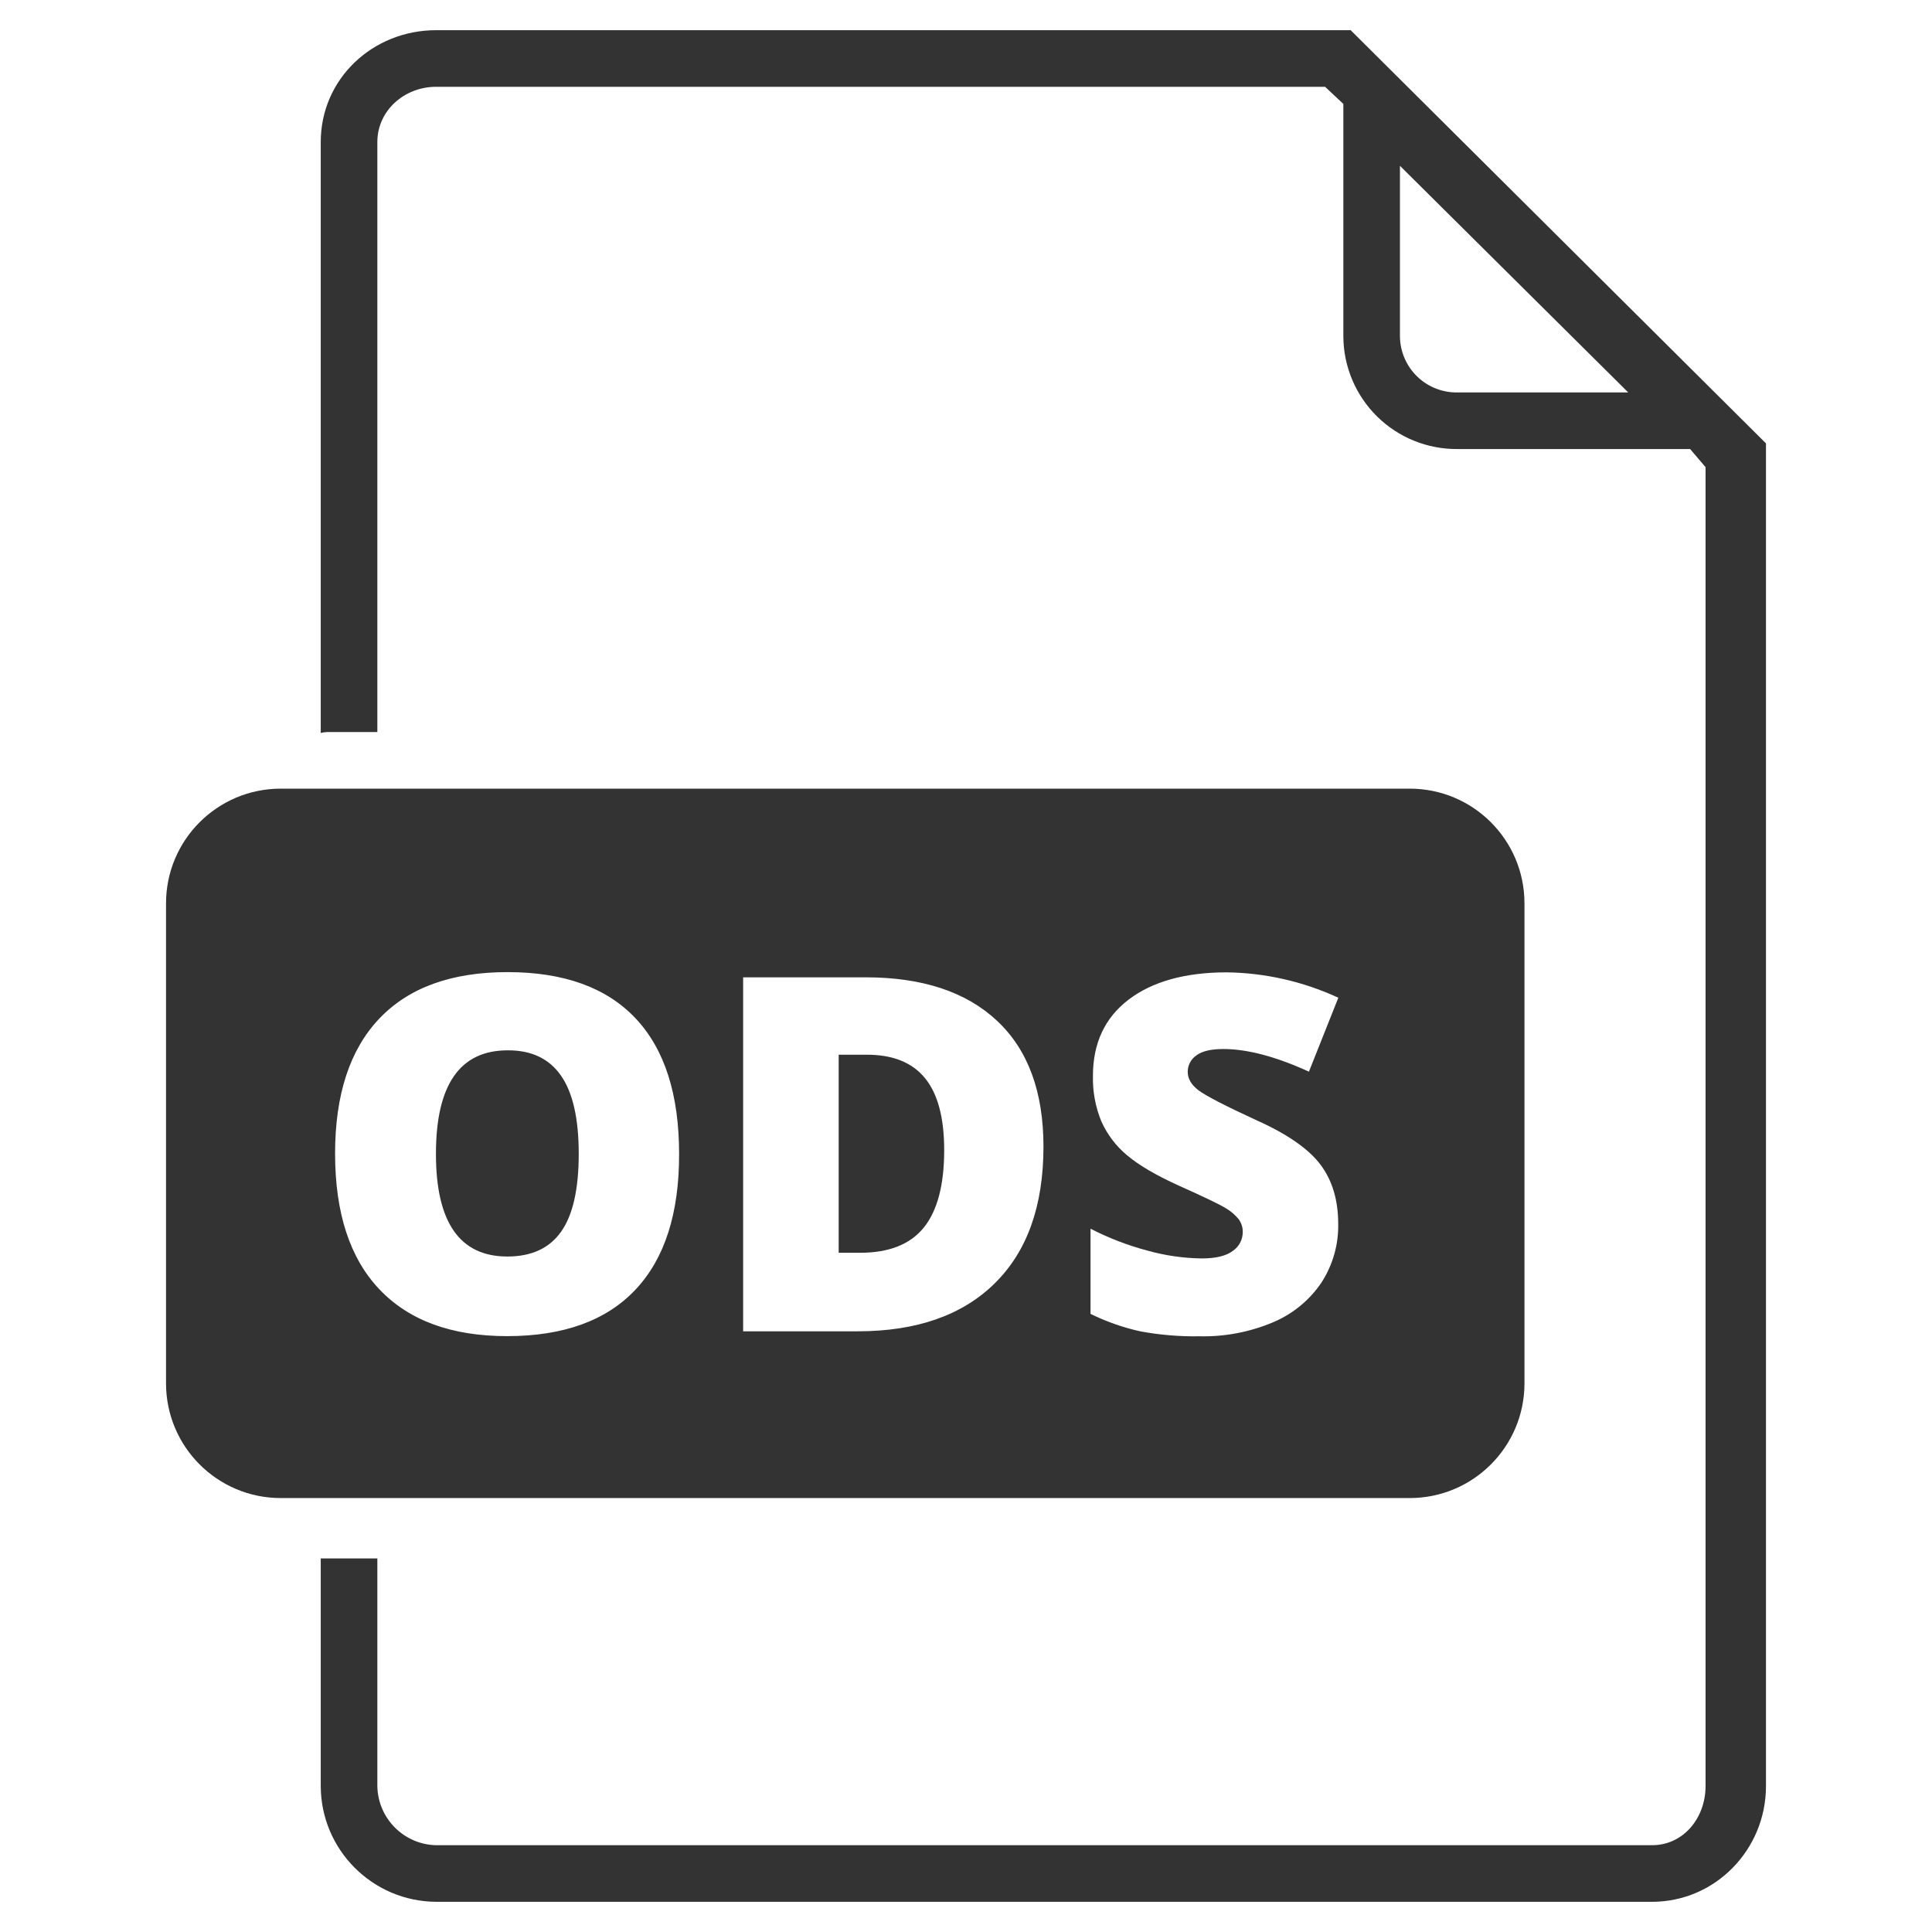
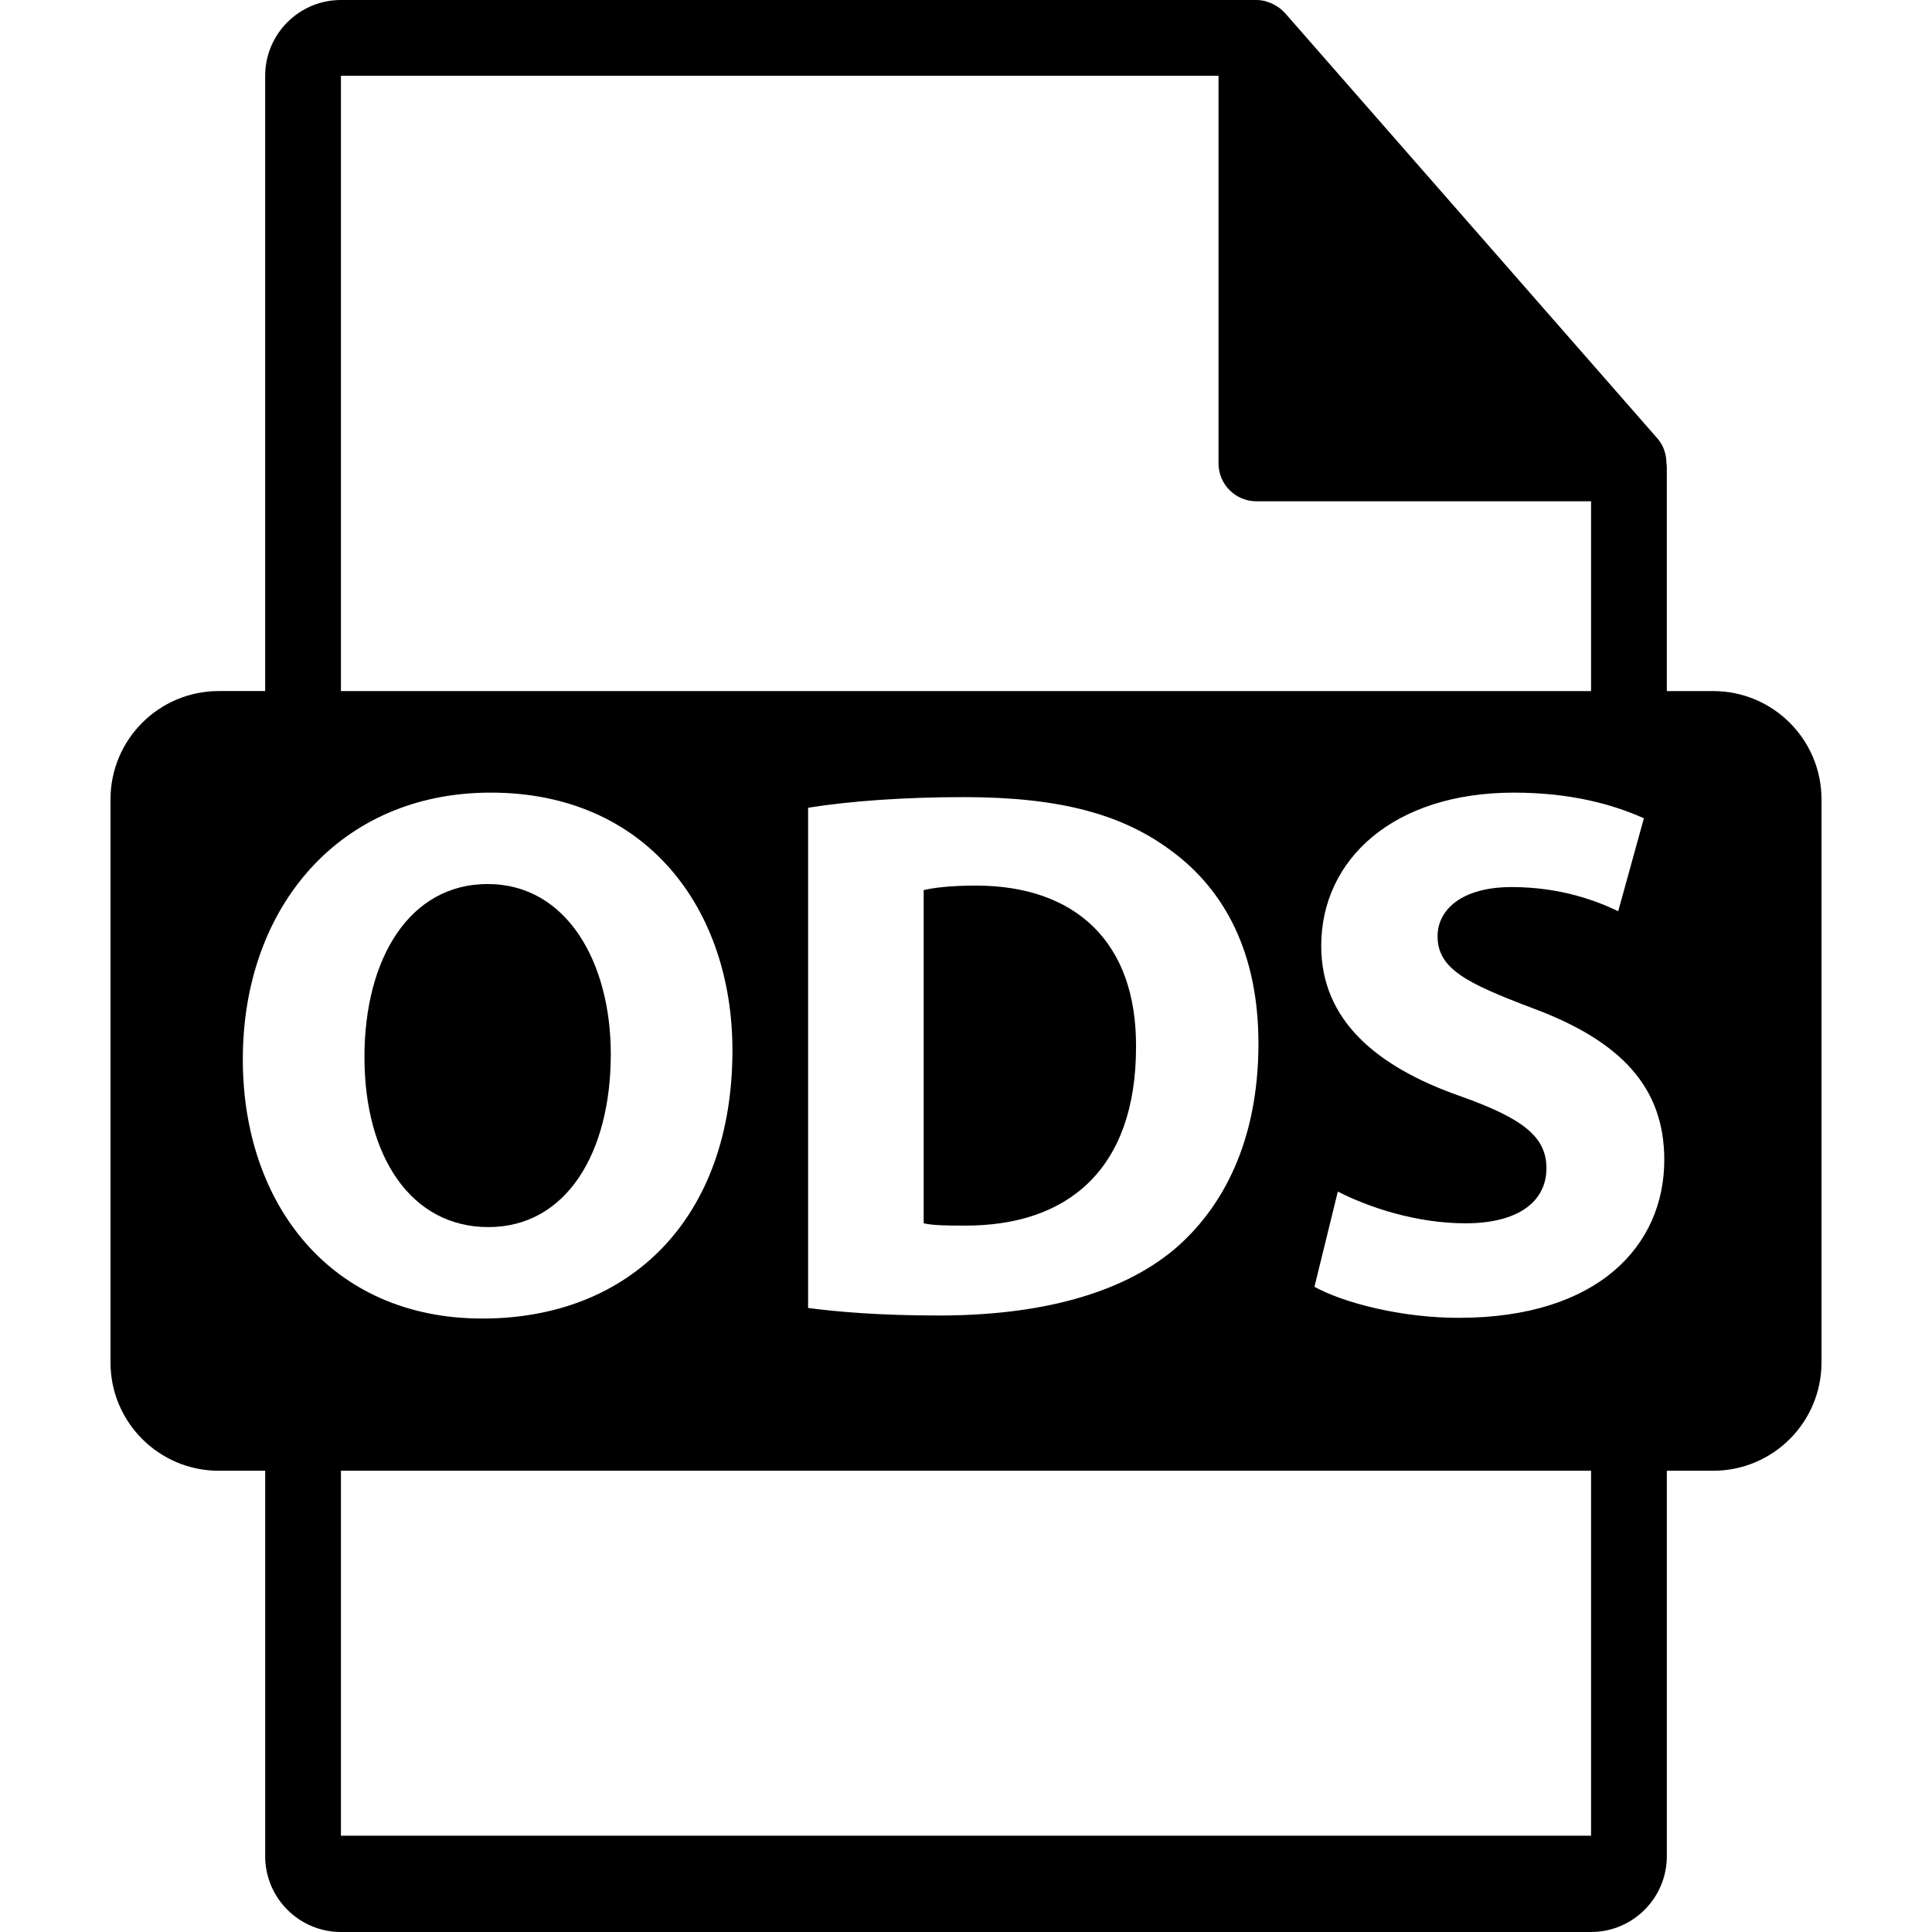
- <svg xmlns="http://www.w3.org/2000/svg" data-name="Layer 1" id="Layer_1" viewBox="0 0 512 512">
-   <defs>
-     <style>.cls-1{fill:#333;}</style>
-   </defs>
-   <path class="cls-1" d="M468,117.5,357.94,8H115.58C98.79,8,85,20.86,85,37.65v156.6a7.17,7.17,0,0,1,1.7-.25H100V37.65C100,29.27,107.2,23,115.58,23H351.16L356,27.54V89.13A30,30,0,0,0,386.31,119h61.59l4.09,4.8V473.35c0,8.38-5.82,15.65-14.2,15.65H115.58A15.94,15.94,0,0,1,100,473.35V413H86.7c-.68,0-1.7,0-1.7,0v60.34A30.77,30.77,0,0,0,115.58,504H437.8c16.79,0,30.2-13.86,30.2-30.65ZM386.31,104A15,15,0,0,1,371,89.13V43.94L431.5,104Z" />
-   <path class="cls-1" d="M229.64,279.51h-7.38V332h5.64q11.54,0,16.93-6.7t5.39-20.49q0-12.89-5.1-19.11T229.64,279.51Z" />
-   <path class="cls-1" d="M134.53,278.35q-19,0-19,27.45,0,27.19,18.92,27.19,9.62,0,14.27-6.61t4.65-20.59q0-14-4.71-20.75T134.53,278.35Z" />
-   <path class="cls-1" d="M373.6,209H74.4A30.4,30.4,0,0,0,44,239.4V366.6A30.4,30.4,0,0,0,74.4,397H373.6A30.4,30.4,0,0,0,404,366.6V239.4A30.4,30.4,0,0,0,373.6,209ZM168.4,341.78q-11.61,12.31-34,12.31-22.06,0-33.83-12.38t-11.77-36q0-23.41,11.7-35.75t34-12.34q22.38,0,33.93,12.25t11.54,36Q180,329.47,168.4,341.78Zm95.21-1.67q-12.92,12.7-36.33,12.7H196.94V259h32.45q22.57,0,34.86,11.54t12.28,33.35Q276.52,327.42,263.6,340.11Zm54-51.18q2.85,2.18,15.49,8,12.12,5.45,16.83,11.7t4.71,15.74a27.65,27.65,0,0,1-4.42,15.49,29,29,0,0,1-12.76,10.52,47.31,47.31,0,0,1-19.56,3.75,79.17,79.17,0,0,1-15.71-1.31A58.34,58.34,0,0,1,289,348.19V325.62a75.33,75.33,0,0,0,15.07,5.8,56.15,56.15,0,0,0,14.37,2.08q5.64,0,8.27-2a6,6,0,0,0,2.63-5,5.55,5.55,0,0,0-1.06-3.37,12.34,12.34,0,0,0-3.4-2.92q-2.34-1.47-12.47-6-9.17-4.17-13.76-8.08a24.8,24.8,0,0,1-6.8-9,29.79,29.79,0,0,1-2.21-12q0-13,9.43-20.2t25.91-7.25a72.71,72.71,0,0,1,29.69,6.73L346.88,284q-13.15-6-22.7-6-4.94,0-7.18,1.73a5.24,5.24,0,0,0-2.24,4.3Q314.75,286.75,317.6,288.93Z" />
+ <svg xmlns="http://www.w3.org/2000/svg" fill="#000000" version="1.1" id="Capa_1" width="800px" height="800px" viewBox="0 0 550.801 550.801" xml:space="preserve">
+   <g>
+     <path d="M488.426,197.021H475.2v-63.825c0-0.398-0.063-0.799-0.116-1.203c-0.021-2.533-0.827-5.022-2.562-6.995L366.325,3.694   c-0.032-0.031-0.063-0.042-0.085-0.074c-0.633-0.709-1.371-1.297-2.151-1.803c-0.231-0.158-0.464-0.288-0.706-0.422   c-0.676-0.369-1.393-0.675-2.131-0.896c-0.2-0.056-0.38-0.138-0.58-0.19C359.87,0.119,359.037,0,358.193,0H97.2   c-11.918,0-21.6,9.695-21.6,21.601v175.413H62.377c-17.049,0-30.873,13.818-30.873,30.873v160.545   c0,17.043,13.824,30.87,30.873,30.87h13.224V529.2c0,11.907,9.682,21.601,21.6,21.601h356.4c11.907,0,21.6-9.693,21.6-21.601   V419.302h13.226c17.044,0,30.871-13.827,30.871-30.87v-160.54C519.297,210.832,505.47,197.021,488.426,197.021z M97.2,21.601   h250.193v110.513c0,5.967,4.841,10.8,10.8,10.8h95.407v54.108H97.2V21.601z M358.773,297.496c0,27.791-10.125,46.955-24.131,58.81   c-15.304,12.72-38.555,18.736-67.002,18.736c-17.004,0-29.072-1.07-37.26-2.146V230.283c12.058-1.938,27.789-3.029,44.376-3.029   c27.58,0,45.457,4.946,59.453,15.504C349.292,253.975,358.773,271.838,358.773,297.496z M69.225,302.01   c0-43.516,27.789-76.04,70.659-76.04c44.587,0,68.929,33.394,68.929,73.451c0,47.614-28.861,76.486-71.307,76.486   C94.427,375.907,69.225,343.364,69.225,302.01z M453.601,523.347H97.2V419.302h356.4V523.347z M415.885,375.706   c-16.58,0-32.964-4.329-41.144-8.854l6.666-27.143c8.849,4.535,22.412,9.049,36.407,9.049c15.088,0,23.066-6.238,23.066-15.72   c0-9.055-6.897-14.223-24.353-20.461c-24.121-8.4-39.856-21.758-39.856-42.873c0-24.777,20.682-43.73,54.938-43.73   c16.368,0,28.435,3.438,37.051,7.317l-7.319,26.491c-5.822-2.795-16.158-6.885-30.386-6.885c-14.217,0-21.114,6.465-21.114,14.02   c0,9.252,8.2,13.345,26.947,20.453c25.629,9.471,37.688,22.834,37.688,43.306C474.478,355.003,455.741,375.706,415.885,375.706z" />
+     <path d="M278.198,252.474c-7.322,0-12.063,0.63-14.866,1.284v94.996c2.803,0.654,7.333,0.654,11.42,0.654   c29.736,0.221,49.122-16.158,49.122-50.847C324.096,268.408,306.424,252.474,278.198,252.474z" />
+     <path d="M174.135,300.513c0-26.067-12.49-48.481-35.121-48.481c-22.188,0-35.111,21.112-35.111,49.336   c0,28.439,13.36,48.468,35.327,48.468C161.418,349.835,174.135,328.726,174.135,300.513z" />
+   </g>
</svg>
